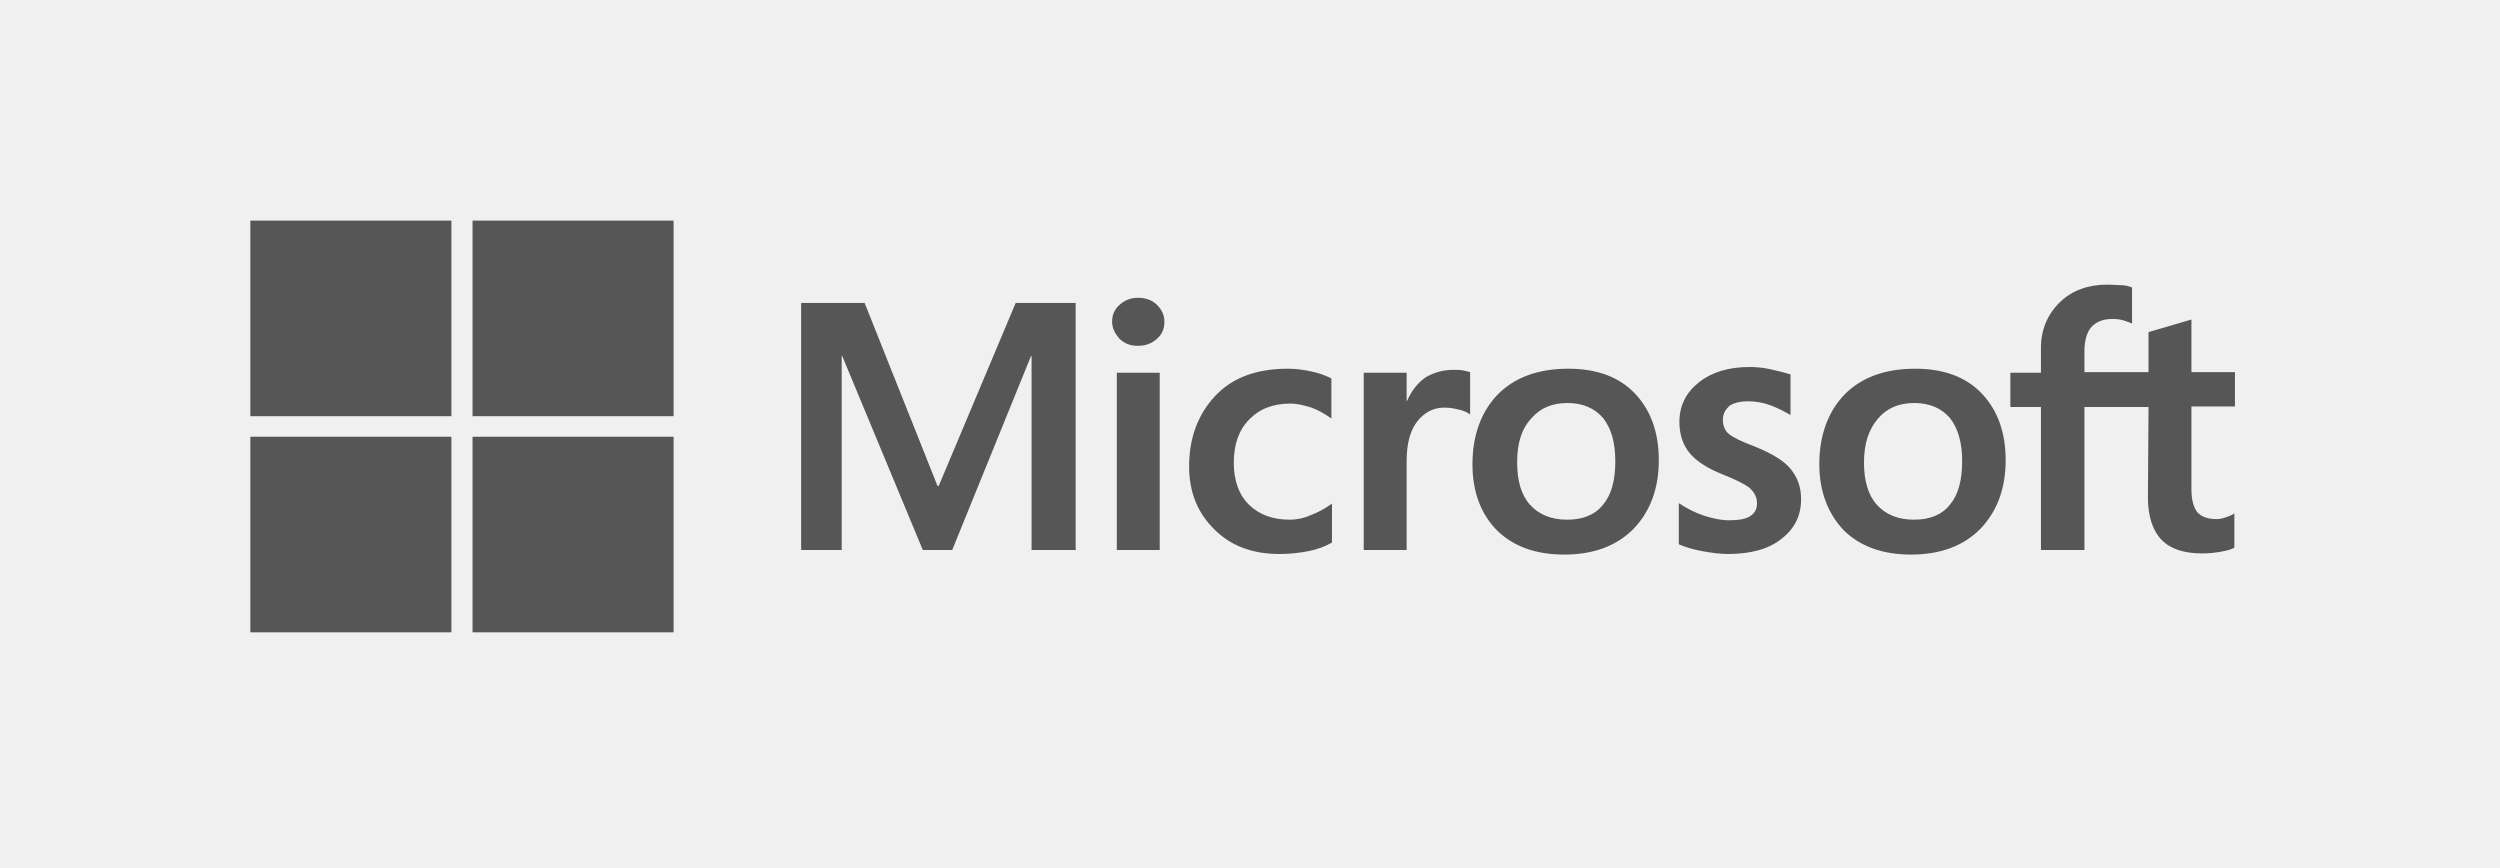
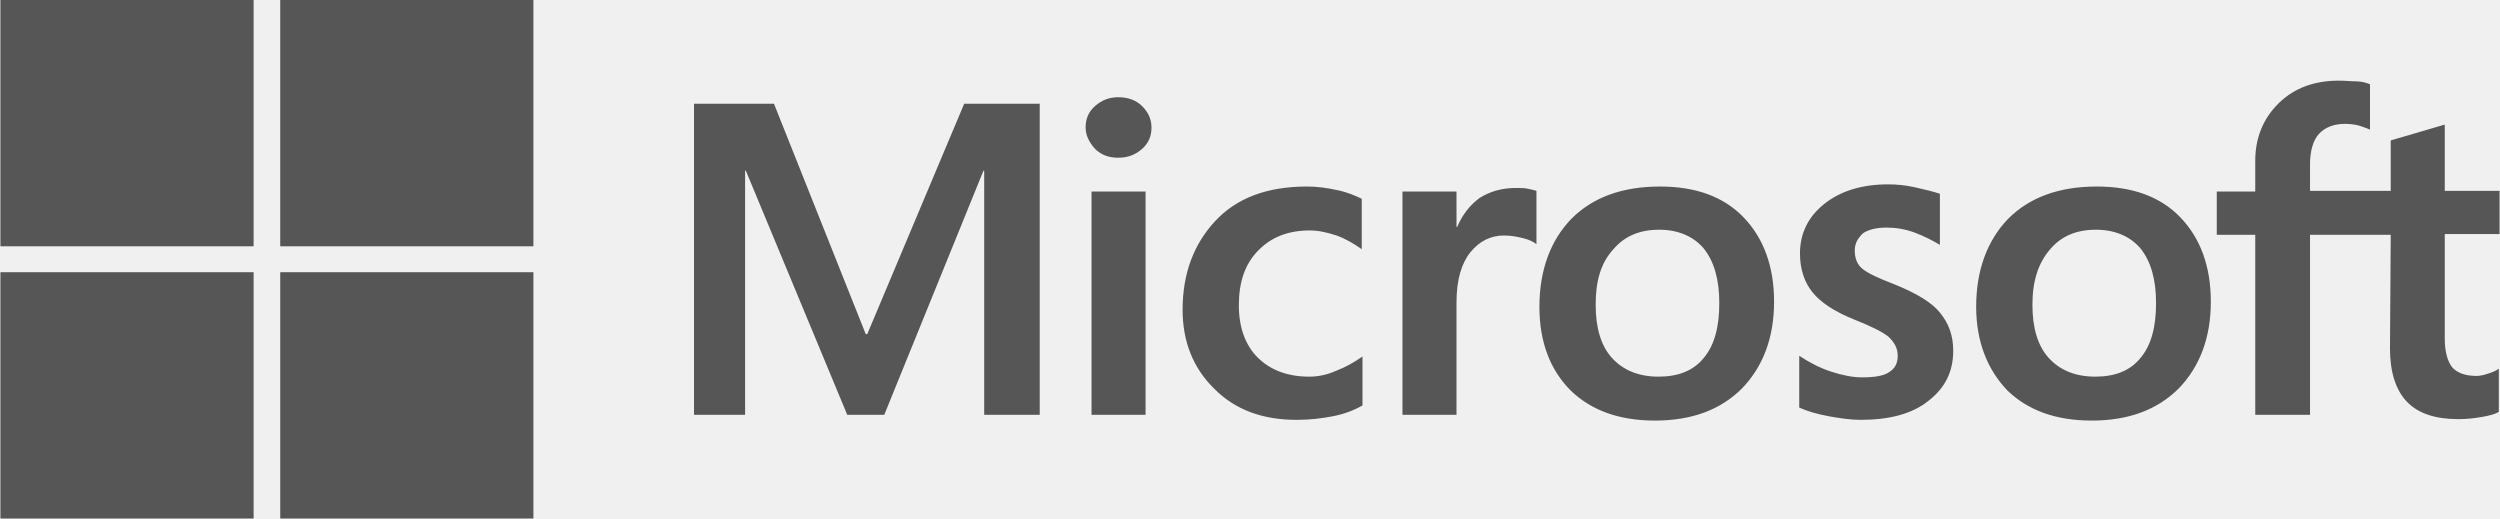
- <svg xmlns="http://www.w3.org/2000/svg" width="170" height="59" viewBox="0 0 170 59" fill="none">
-   <g clip-path="url(#clip0_3798_114515)">
-     <path d="M73.145 20.6V37.4H70.147V24.217H70.107L64.75 37.4H62.751L57.275 24.217H57.235V37.4H54.477V20.6H58.794L63.751 33.044H63.831L69.067 20.6H73.145ZM75.623 21.883C75.623 21.417 75.783 21.028 76.143 20.717C76.503 20.405 76.903 20.25 77.382 20.25C77.902 20.25 78.342 20.405 78.661 20.717C78.981 21.028 79.181 21.417 79.181 21.883C79.181 22.35 79.021 22.739 78.661 23.05C78.302 23.361 77.902 23.517 77.382 23.517C76.863 23.517 76.463 23.361 76.143 23.05C75.823 22.7 75.623 22.311 75.623 21.883ZM78.861 25.344V37.4H75.943V25.344H78.861ZM87.696 35.339C88.135 35.339 88.615 35.261 89.135 35.028C89.655 34.833 90.134 34.561 90.574 34.25V36.894C90.094 37.167 89.575 37.361 88.975 37.478C88.375 37.594 87.736 37.672 87.016 37.672C85.177 37.672 83.698 37.128 82.579 36C81.42 34.872 80.86 33.433 80.86 31.722C80.86 29.778 81.46 28.183 82.619 26.939C83.778 25.694 85.417 25.072 87.576 25.072C88.135 25.072 88.695 25.15 89.215 25.267C89.775 25.383 90.214 25.578 90.534 25.733V28.456C90.094 28.144 89.615 27.872 89.175 27.717C88.695 27.561 88.216 27.444 87.736 27.444C86.576 27.444 85.657 27.794 84.938 28.533C84.218 29.272 83.898 30.244 83.898 31.489C83.898 32.694 84.258 33.667 84.938 34.328C85.617 34.989 86.537 35.339 87.696 35.339ZM98.849 25.15C99.089 25.15 99.288 25.15 99.488 25.189C99.688 25.228 99.848 25.267 99.968 25.305V28.183C99.808 28.067 99.608 27.95 99.288 27.872C98.969 27.794 98.649 27.717 98.209 27.717C97.49 27.717 96.89 28.028 96.41 28.611C95.931 29.194 95.651 30.089 95.651 31.333V37.4H92.733V25.344H95.651V27.25H95.691C95.971 26.589 96.37 26.083 96.89 25.694C97.45 25.344 98.089 25.15 98.849 25.15ZM100.128 31.567C100.128 29.583 100.728 27.989 101.847 26.822C103.006 25.655 104.605 25.072 106.644 25.072C108.563 25.072 110.082 25.617 111.161 26.744C112.24 27.872 112.8 29.389 112.8 31.294C112.8 33.239 112.2 34.794 111.081 35.961C109.922 37.128 108.363 37.711 106.364 37.711C104.445 37.711 102.926 37.167 101.807 36.078C100.688 34.95 100.128 33.433 100.128 31.567ZM103.166 31.45C103.166 32.694 103.446 33.667 104.046 34.328C104.645 34.989 105.485 35.339 106.564 35.339C107.603 35.339 108.443 35.028 109.002 34.328C109.562 33.667 109.842 32.694 109.842 31.372C109.842 30.089 109.562 29.117 109.002 28.417C108.443 27.756 107.603 27.405 106.604 27.405C105.525 27.405 104.725 27.756 104.126 28.456C103.446 29.194 103.166 30.167 103.166 31.45ZM117.157 28.533C117.157 28.922 117.277 29.272 117.557 29.506C117.837 29.739 118.397 30.011 119.316 30.361C120.475 30.828 121.315 31.333 121.754 31.878C122.234 32.461 122.474 33.122 122.474 33.939C122.474 35.067 122.034 35.961 121.115 36.661C120.235 37.361 118.996 37.672 117.477 37.672C116.957 37.672 116.398 37.594 115.758 37.478C115.119 37.361 114.599 37.206 114.159 37.011V34.211C114.679 34.561 115.279 34.872 115.878 35.067C116.478 35.261 117.037 35.378 117.557 35.378C118.197 35.378 118.716 35.3 118.996 35.105C119.316 34.911 119.476 34.639 119.476 34.211C119.476 33.822 119.316 33.511 118.996 33.2C118.676 32.928 118.037 32.617 117.157 32.267C116.078 31.839 115.319 31.333 114.879 30.789C114.439 30.244 114.199 29.544 114.199 28.689C114.199 27.6 114.639 26.706 115.518 26.006C116.398 25.305 117.557 24.956 118.956 24.956C119.396 24.956 119.876 24.994 120.395 25.111C120.915 25.228 121.395 25.344 121.754 25.461V28.222C121.355 27.989 120.915 27.756 120.395 27.561C119.876 27.367 119.356 27.289 118.876 27.289C118.317 27.289 117.877 27.405 117.597 27.6C117.317 27.872 117.157 28.144 117.157 28.533ZM123.713 31.567C123.713 29.583 124.313 27.989 125.432 26.822C126.591 25.655 128.19 25.072 130.229 25.072C132.148 25.072 133.667 25.617 134.746 26.744C135.826 27.872 136.385 29.389 136.385 31.294C136.385 33.239 135.786 34.794 134.666 35.961C133.507 37.128 131.948 37.711 129.949 37.711C128.031 37.711 126.512 37.167 125.392 36.078C124.313 34.95 123.713 33.433 123.713 31.567ZM126.751 31.45C126.751 32.694 127.031 33.667 127.631 34.328C128.23 34.989 129.07 35.339 130.149 35.339C131.189 35.339 132.028 35.028 132.588 34.328C133.147 33.667 133.427 32.694 133.427 31.372C133.427 30.089 133.147 29.117 132.588 28.417C132.028 27.756 131.189 27.405 130.189 27.405C129.11 27.405 128.31 27.756 127.711 28.456C127.071 29.194 126.751 30.167 126.751 31.45ZM146.099 27.678H141.742V37.4H138.784V27.678H136.705V25.344H138.784V23.672C138.784 22.428 139.224 21.378 140.063 20.561C140.903 19.744 141.982 19.355 143.301 19.355C143.661 19.355 143.981 19.394 144.26 19.394C144.54 19.394 144.78 19.472 144.98 19.55V22C144.9 21.961 144.7 21.883 144.46 21.805C144.22 21.728 143.941 21.689 143.621 21.689C143.021 21.689 142.541 21.883 142.222 22.233C141.902 22.583 141.742 23.167 141.742 23.867V25.305H146.099V22.583L149.017 21.728V25.305H151.976V27.639H149.017V33.278C149.017 34.017 149.177 34.522 149.417 34.833C149.697 35.144 150.137 35.3 150.736 35.3C150.896 35.3 151.096 35.261 151.336 35.183C151.576 35.105 151.776 35.028 151.936 34.911V37.244C151.736 37.361 151.456 37.439 151.016 37.517C150.576 37.594 150.177 37.633 149.737 37.633C148.498 37.633 147.578 37.322 146.979 36.7C146.379 36.078 146.059 35.105 146.059 33.822L146.099 27.678Z" fill="#565656" />
-     <path d="M17.023 15H30.695V28.3H17.023V15Z" fill="#565656" />
-     <path d="M32.133 15H45.804V28.3H32.133V15Z" fill="#565656" />
-     <path d="M17.023 29.7H30.695V43H17.023V29.7Z" fill="#565656" />
-     <path d="M32.133 29.7H45.804V43H32.133V29.7Z" fill="#565656" />
+ <svg xmlns="http://www.w3.org/2000/svg" width="135" height="28" viewBox="0 0 135 28" fill="none">
+   <g clip-path="url(#clip0_3839_115565)">
+     <path d="M56.145 5.6V22.4H53.147V9.217H53.107L47.75 22.4H45.751L40.275 9.217H40.235V22.4H37.477V5.6H41.794L46.751 18.044H46.831L52.067 5.6H56.145ZM58.623 6.883C58.623 6.417 58.783 6.028 59.143 5.717C59.503 5.405 59.903 5.25 60.382 5.25C60.902 5.25 61.342 5.405 61.661 5.717C61.981 6.028 62.181 6.417 62.181 6.883C62.181 7.35 62.021 7.739 61.661 8.05C61.302 8.361 60.902 8.517 60.382 8.517C59.863 8.517 59.463 8.361 59.143 8.05C58.823 7.7 58.623 7.311 58.623 6.883ZM61.861 10.344V22.4H58.943V10.344H61.861ZM70.696 20.339C71.135 20.339 71.615 20.261 72.135 20.028C72.655 19.833 73.134 19.561 73.574 19.25V21.894C73.094 22.167 72.575 22.361 71.975 22.478C71.375 22.594 70.736 22.672 70.016 22.672C68.177 22.672 66.698 22.128 65.579 21C64.42 19.872 63.86 18.433 63.86 16.722C63.86 14.778 64.46 13.183 65.619 11.939C66.778 10.694 68.417 10.072 70.576 10.072C71.135 10.072 71.695 10.15 72.215 10.267C72.775 10.383 73.214 10.578 73.534 10.733V13.456C73.094 13.144 72.615 12.872 72.175 12.717C71.695 12.561 71.216 12.444 70.736 12.444C69.576 12.444 68.657 12.794 67.938 13.533C67.218 14.272 66.898 15.244 66.898 16.489C66.898 17.694 67.258 18.667 67.938 19.328C68.617 19.989 69.537 20.339 70.696 20.339ZM81.849 10.15C82.089 10.15 82.288 10.15 82.488 10.189C82.688 10.228 82.848 10.267 82.968 10.306V13.183C82.808 13.067 82.608 12.95 82.288 12.872C81.969 12.794 81.649 12.717 81.209 12.717C80.49 12.717 79.89 13.028 79.41 13.611C78.931 14.194 78.651 15.089 78.651 16.333V22.4H75.733V10.344H78.651V12.25H78.691C78.971 11.589 79.37 11.083 79.89 10.694C80.45 10.344 81.089 10.15 81.849 10.15ZM83.128 16.567C83.128 14.583 83.728 12.989 84.847 11.822C86.006 10.655 87.605 10.072 89.644 10.072C91.563 10.072 93.082 10.617 94.161 11.744C95.24 12.872 95.8 14.389 95.8 16.294C95.8 18.239 95.201 19.794 94.081 20.961C92.922 22.128 91.363 22.711 89.364 22.711C87.445 22.711 85.926 22.167 84.807 21.078C83.688 19.95 83.128 18.433 83.128 16.567ZM86.166 16.45C86.166 17.694 86.446 18.667 87.046 19.328C87.645 19.989 88.485 20.339 89.564 20.339C90.603 20.339 91.443 20.028 92.002 19.328C92.562 18.667 92.842 17.694 92.842 16.372C92.842 15.089 92.562 14.117 92.002 13.417C91.443 12.755 90.603 12.405 89.604 12.405C88.525 12.405 87.725 12.755 87.126 13.456C86.446 14.194 86.166 15.167 86.166 16.45ZM100.157 13.533C100.157 13.922 100.277 14.272 100.557 14.505C100.837 14.739 101.397 15.011 102.316 15.361C103.475 15.828 104.315 16.333 104.754 16.878C105.234 17.461 105.474 18.122 105.474 18.939C105.474 20.067 105.034 20.961 104.115 21.661C103.235 22.361 101.996 22.672 100.477 22.672C99.957 22.672 99.398 22.594 98.758 22.478C98.119 22.361 97.599 22.206 97.159 22.011V19.211C97.679 19.561 98.278 19.872 98.878 20.067C99.478 20.261 100.037 20.378 100.557 20.378C101.197 20.378 101.716 20.3 101.996 20.105C102.316 19.911 102.476 19.639 102.476 19.211C102.476 18.822 102.316 18.511 101.996 18.2C101.676 17.928 101.037 17.617 100.157 17.267C99.078 16.839 98.319 16.333 97.879 15.789C97.439 15.244 97.199 14.544 97.199 13.689C97.199 12.6 97.639 11.706 98.518 11.005C99.398 10.306 100.557 9.955 101.956 9.955C102.396 9.955 102.876 9.994 103.395 10.111C103.915 10.228 104.395 10.344 104.754 10.461V13.222C104.355 12.989 103.915 12.755 103.395 12.561C102.876 12.367 102.356 12.289 101.876 12.289C101.317 12.289 100.877 12.405 100.597 12.6C100.317 12.872 100.157 13.144 100.157 13.533ZM106.713 16.567C106.713 14.583 107.313 12.989 108.432 11.822C109.591 10.655 111.19 10.072 113.229 10.072C115.148 10.072 116.667 10.617 117.746 11.744C118.826 12.872 119.385 14.389 119.385 16.294C119.385 18.239 118.786 19.794 117.666 20.961C116.507 22.128 114.948 22.711 112.949 22.711C111.031 22.711 109.512 22.167 108.392 21.078C107.313 19.95 106.713 18.433 106.713 16.567ZM109.751 16.45C109.751 17.694 110.031 18.667 110.631 19.328C111.23 19.989 112.07 20.339 113.149 20.339C114.189 20.339 115.028 20.028 115.588 19.328C116.147 18.667 116.427 17.694 116.427 16.372C116.427 15.089 116.147 14.117 115.588 13.417C115.028 12.755 114.189 12.405 113.189 12.405C112.11 12.405 111.31 12.755 110.711 13.456C110.071 14.194 109.751 15.167 109.751 16.45ZM129.099 12.678H124.742V22.4H121.784V12.678H119.705V10.344H121.784V8.672C121.784 7.428 122.224 6.378 123.063 5.561C123.903 4.744 124.982 4.355 126.301 4.355C126.661 4.355 126.981 4.394 127.26 4.394C127.54 4.394 127.78 4.472 127.98 4.55V7C127.9 6.961 127.7 6.883 127.46 6.805C127.22 6.728 126.941 6.689 126.621 6.689C126.021 6.689 125.541 6.883 125.222 7.233C124.902 7.583 124.742 8.167 124.742 8.867V10.306H129.099V7.583L132.017 6.728V10.306H134.976V12.639H132.017V18.278C132.017 19.017 132.177 19.522 132.417 19.833C132.697 20.144 133.137 20.3 133.736 20.3C133.896 20.3 134.096 20.261 134.336 20.183C134.576 20.105 134.776 20.028 134.936 19.911V22.244C134.736 22.361 134.456 22.439 134.016 22.517C133.576 22.594 133.177 22.633 132.737 22.633C131.498 22.633 130.578 22.322 129.979 21.7C129.379 21.078 129.059 20.105 129.059 18.822L129.099 12.678Z" fill="#565656" />
+     <path d="M0.023 0H13.695V13.3H0.023V0Z" fill="#565656" />
+     <path d="M15.133 0H28.804V13.3H15.133V0Z" fill="#565656" />
+     <path d="M0.023 14.7H13.695V28H0.023V14.7Z" fill="#565656" />
+     <path d="M15.133 14.7H28.804V28H15.133V14.7Z" fill="#565656" />
  </g>
  <defs>
-     <clipPath id="clip0_3798_114515">
-       <rect width="135" height="28" fill="white" transform="translate(17 15)" />
+     <clipPath id="clip0_3839_115565">
+       <rect width="135" height="28" fill="white" />
    </clipPath>
  </defs>
</svg>
